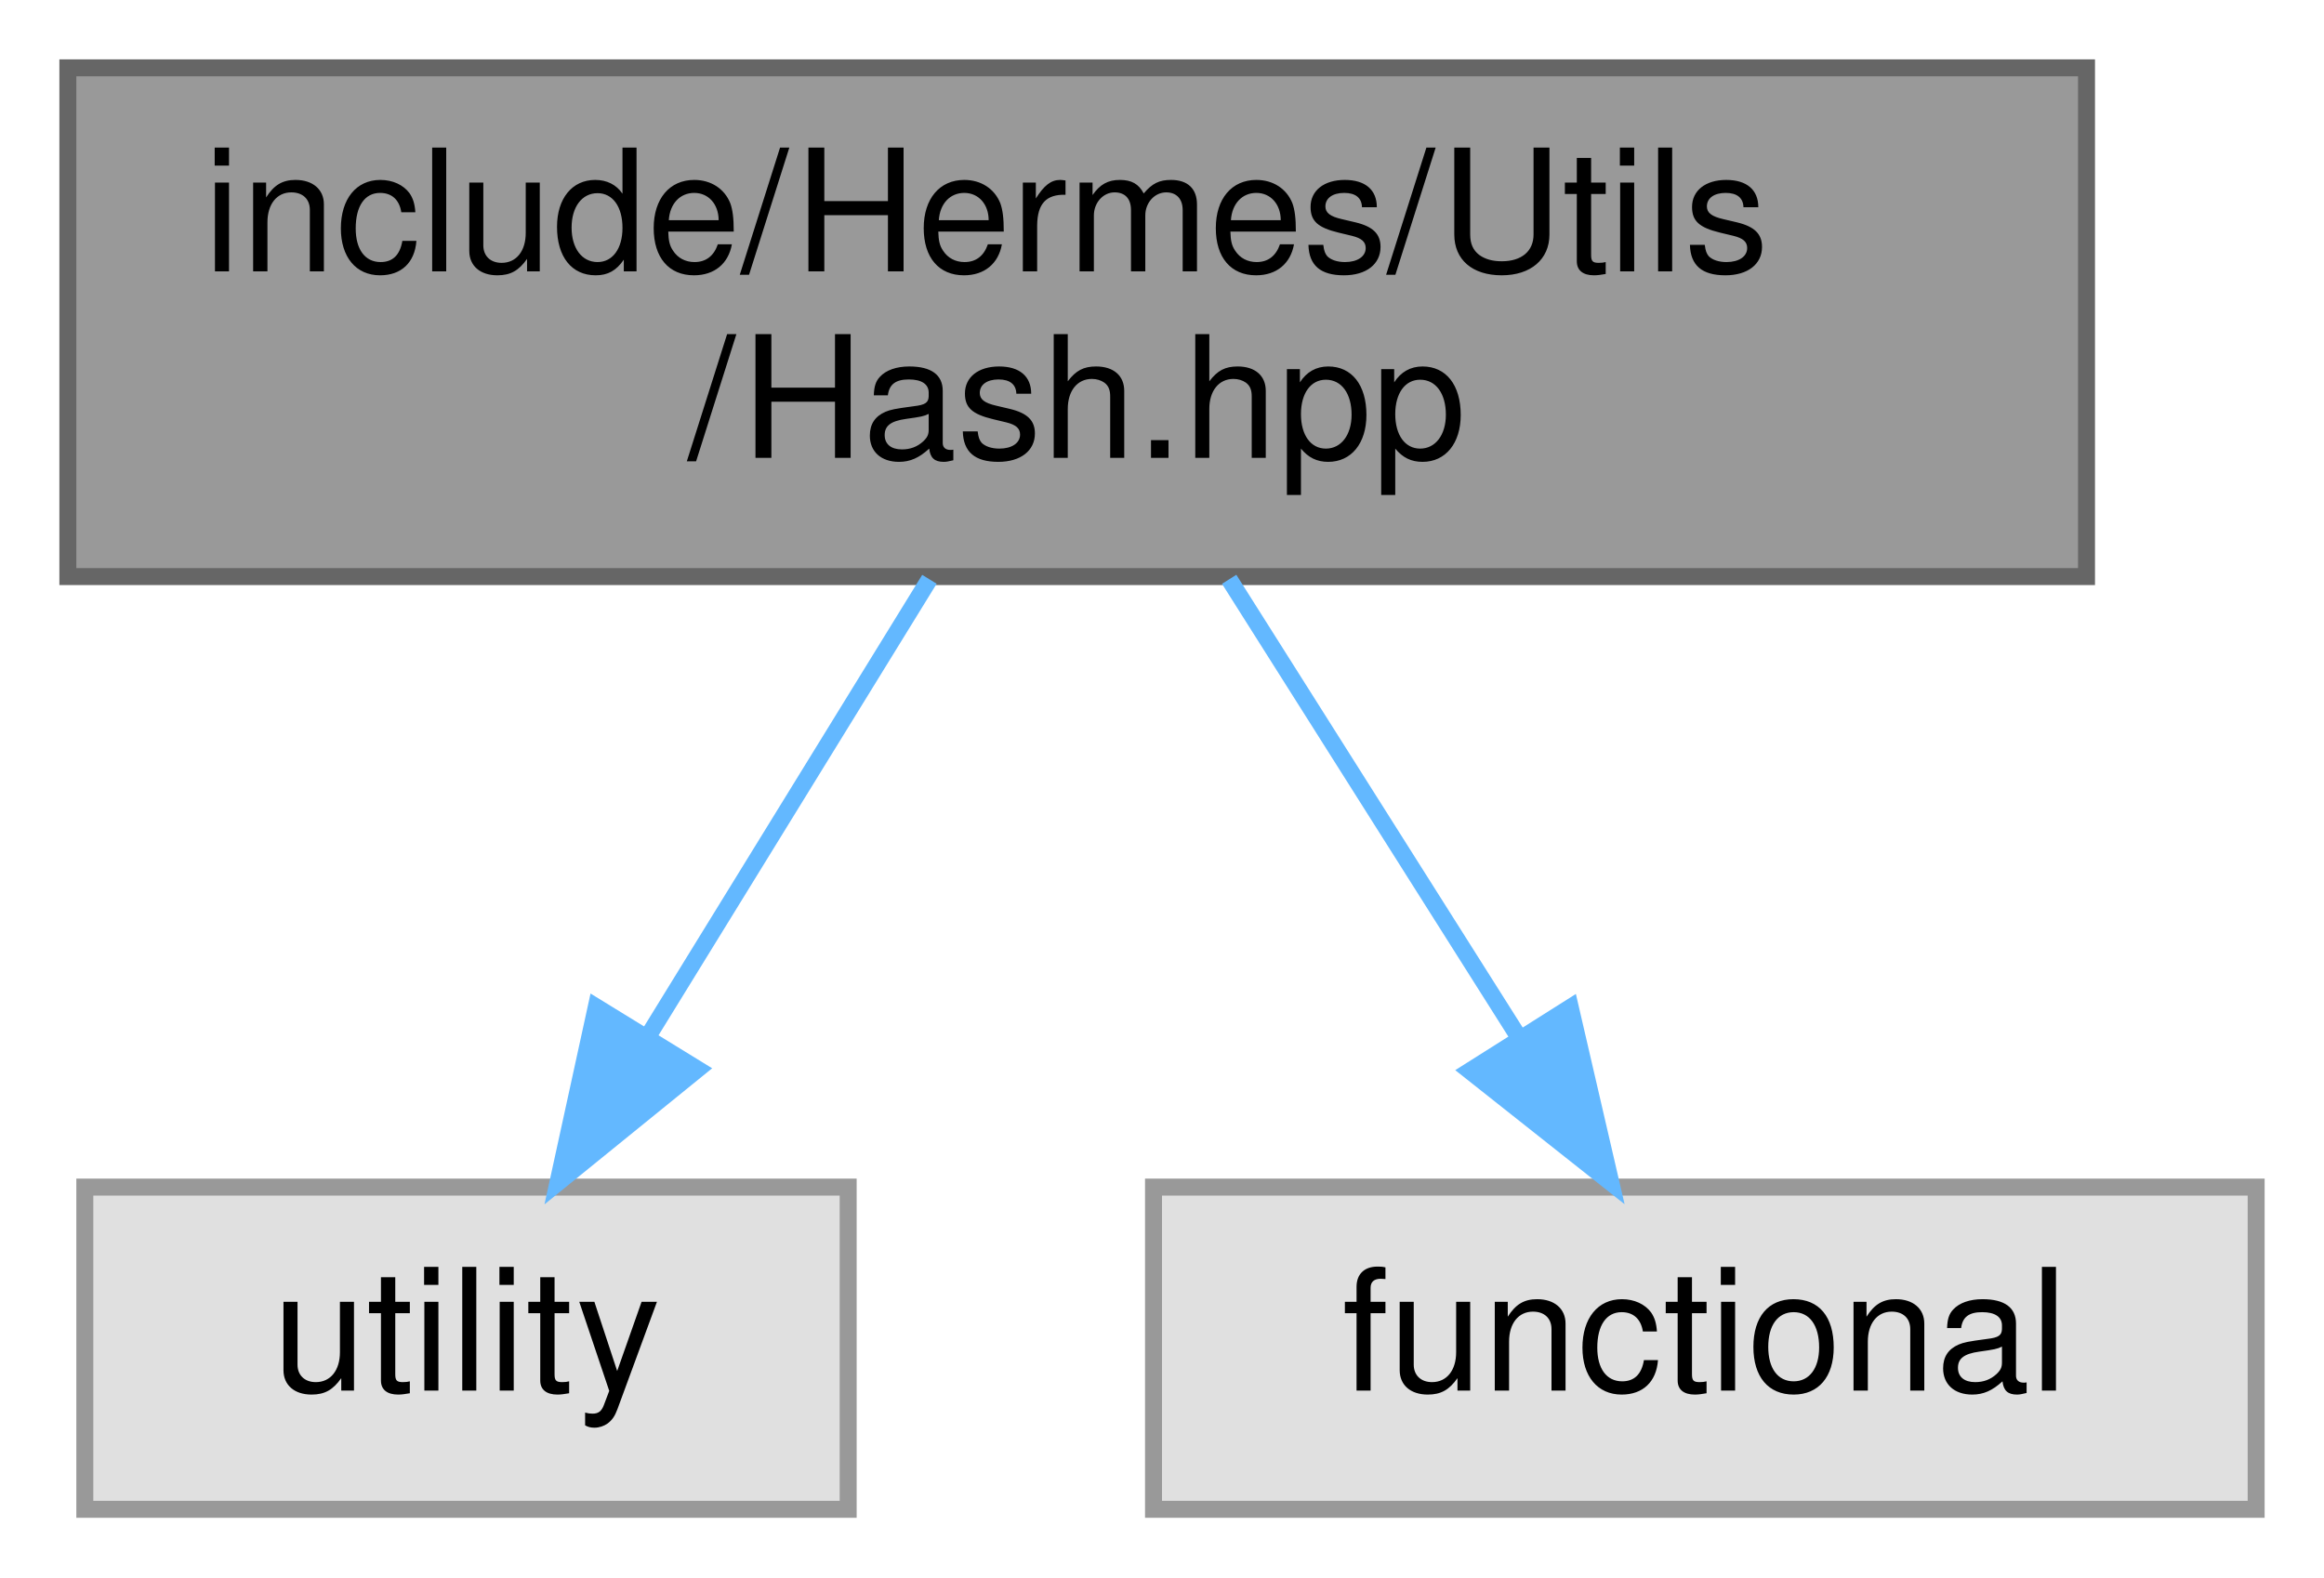
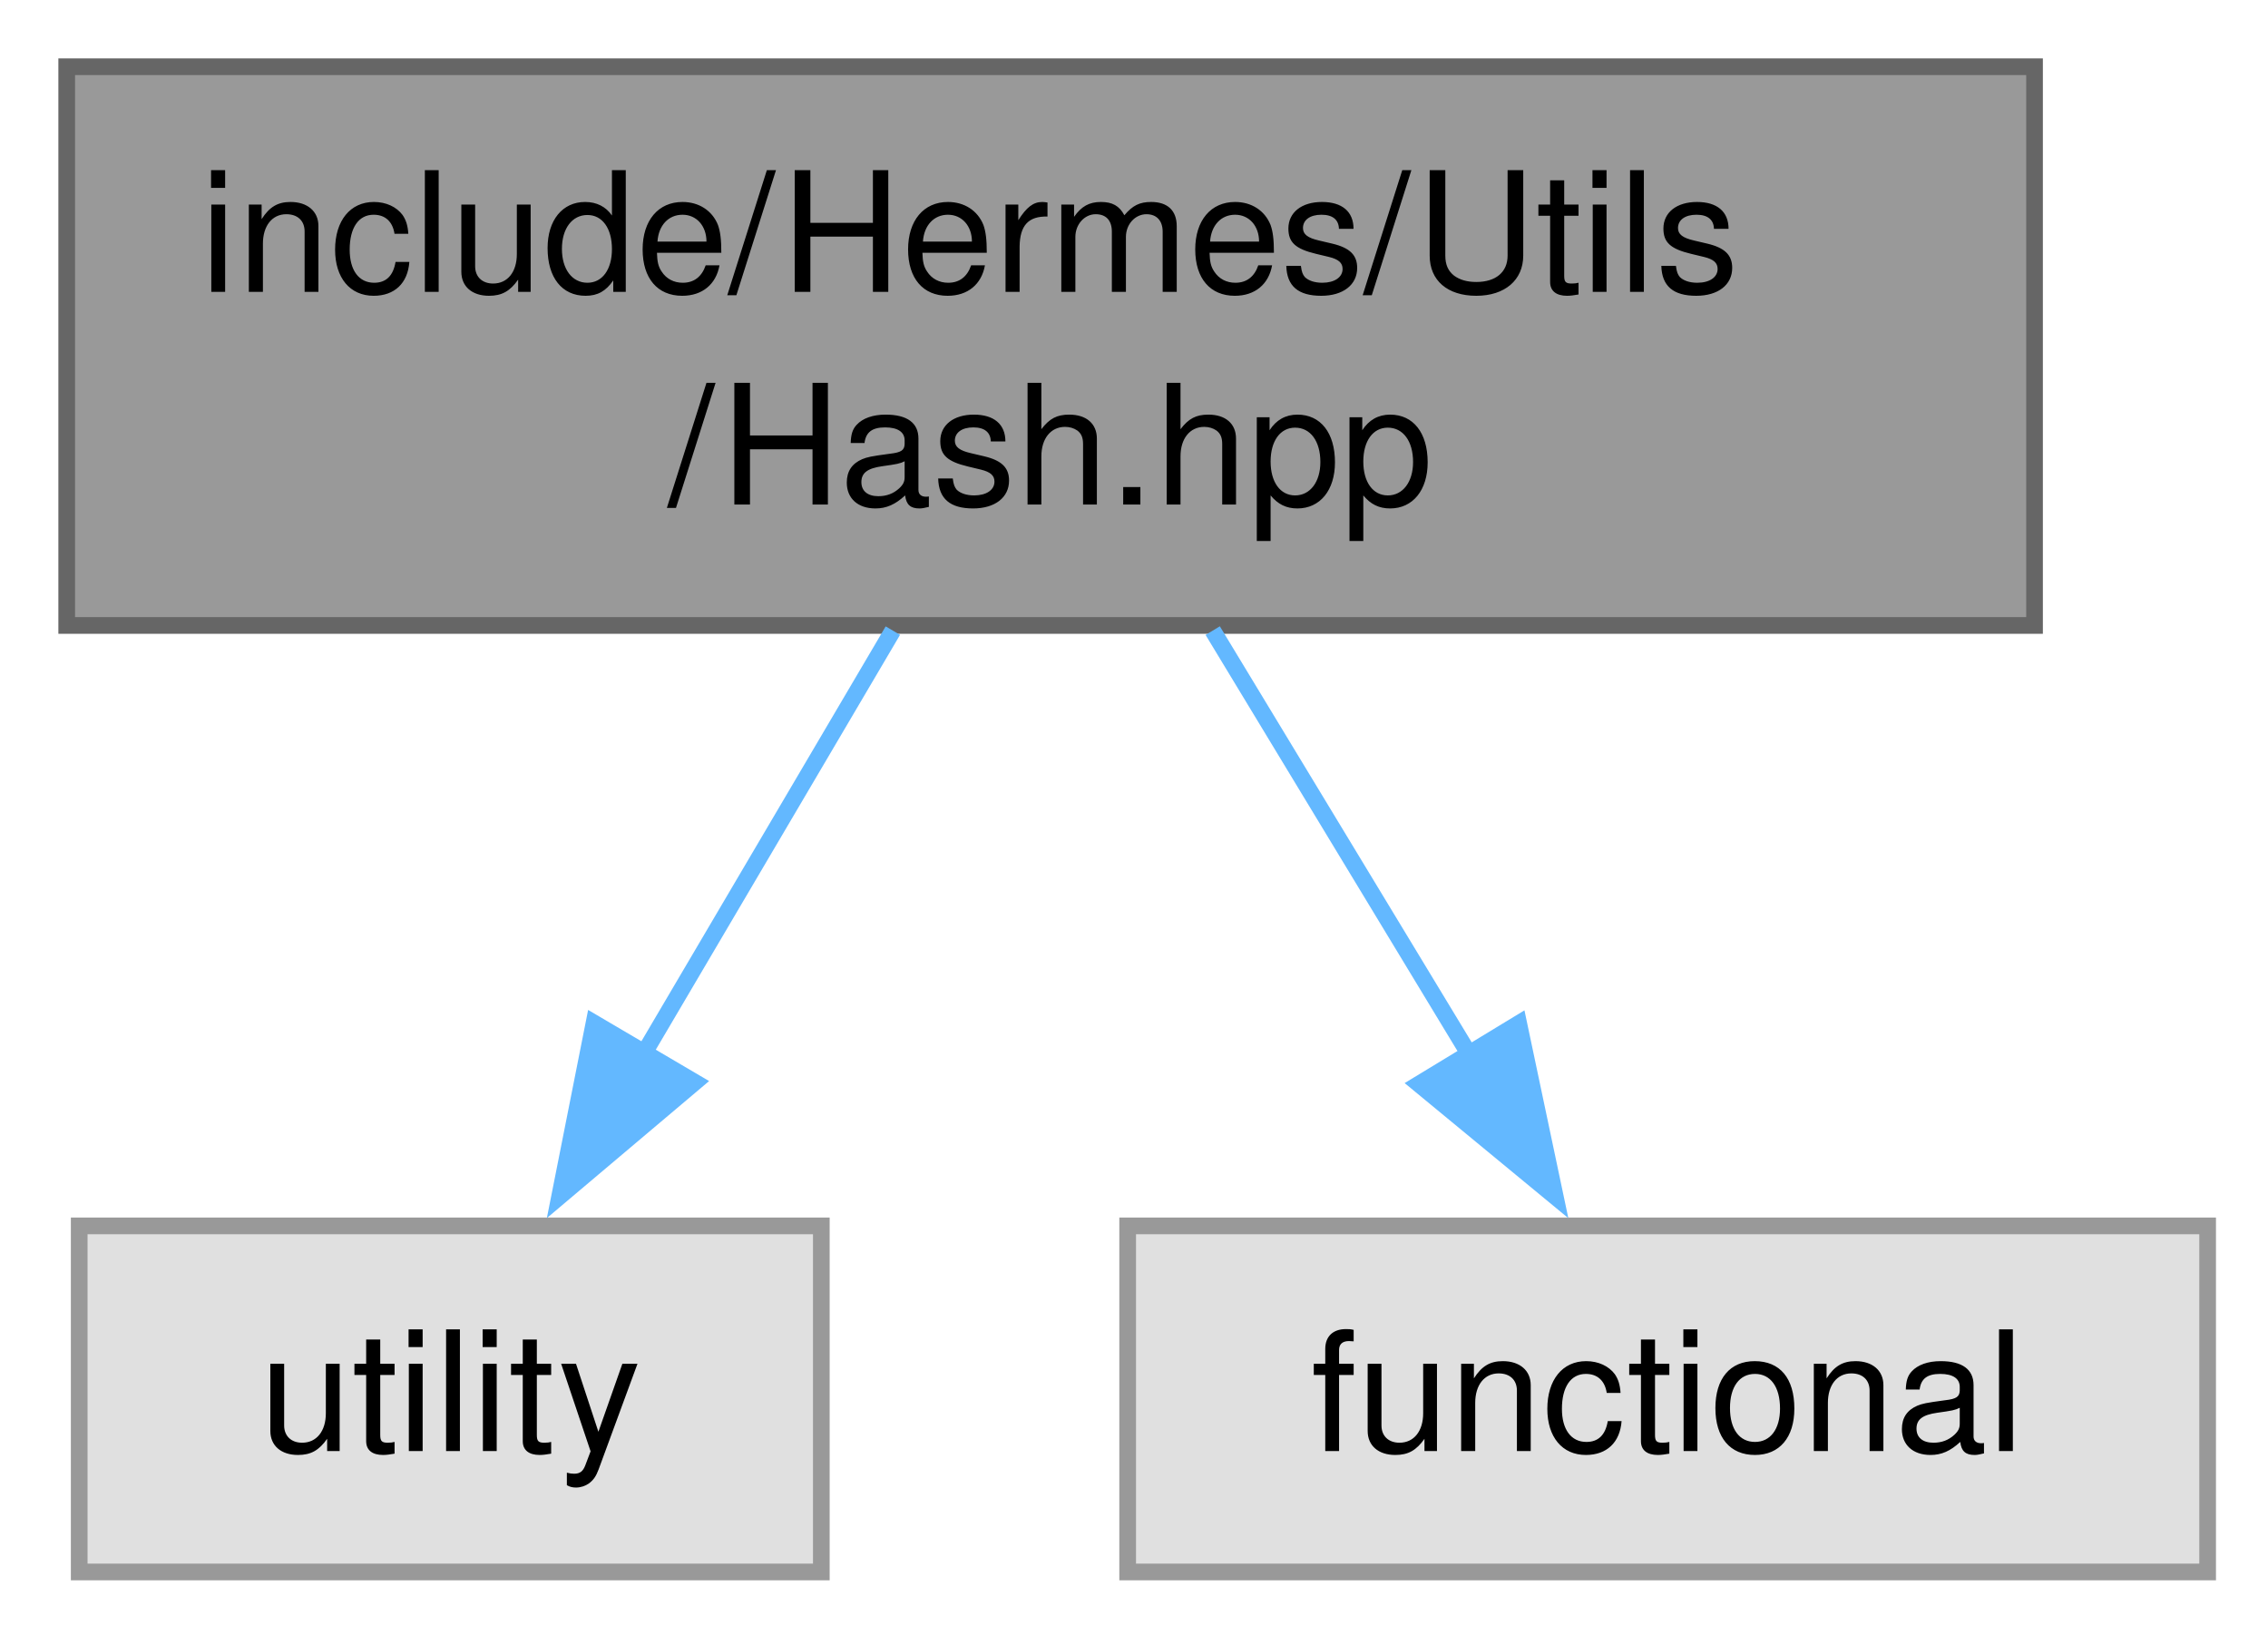
- <svg xmlns="http://www.w3.org/2000/svg" xmlns:xlink="http://www.w3.org/1999/xlink" width="137pt" height="93pt" viewBox="0.00 0.00 137.00 93.00">
-   <g id="graph0" class="graph" transform="scale(1 1) rotate(0) translate(4 89)">
+ <svg xmlns="http://www.w3.org/2000/svg" xmlns:xlink="http://www.w3.org/1999/xlink" width="136pt" height="98pt" viewBox="0.00 0.00 136.00 98.00">
+   <g id="graph0" class="graph" transform="scale(1 1) rotate(0) translate(4 94.25)">
    <g id="Node000001" class="node">
      <g id="a_Node000001">
        <a xlink:title=" ">
-           <polygon fill="#999999" stroke="#666666" points="119,-85 0,-85 0,-55 119,-55 119,-85" />
-           <text text-anchor="start" x="8" y="-73" font-family="Helvetica,sans-Serif" font-size="10.00">include/Hermes/Utils</text>
-           <text text-anchor="middle" x="59.5" y="-62" font-family="Helvetica,sans-Serif" font-size="10.00">/Hash.hpp</text>
+           <polygon fill="#999999" stroke="#666666" points="118,-90.25 0,-90.25 0,-56.75 118,-56.75 118,-90.25" />
+           <text xml:space="preserve" text-anchor="start" x="8" y="-76.75" font-family="Helvetica,sans-Serif" font-size="10.00">include/Hermes/Utils</text>
+           <text xml:space="preserve" text-anchor="middle" x="59" y="-64" font-family="Helvetica,sans-Serif" font-size="10.00">/Hash.hpp</text>
        </a>
      </g>
    </g>
    <g id="Node000002" class="node">
      <g id="a_Node000002">
        <a xlink:title=" ">
-           <polygon fill="#e0e0e0" stroke="#999999" points="46,-19 1,-19 1,0 46,0 46,-19" />
-           <text text-anchor="middle" x="23.5" y="-7" font-family="Helvetica,sans-Serif" font-size="10.00">utility</text>
+           <polygon fill="#e0e0e0" stroke="#999999" points="45.25,-20.75 0.75,-20.75 0.75,0 45.25,0 45.25,-20.75" />
+           <text xml:space="preserve" text-anchor="middle" x="23" y="-7.25" font-family="Helvetica,sans-Serif" font-size="10.00">utility</text>
        </a>
      </g>
    </g>
    <g id="edge1_Node000001_Node000002" class="edge">
      <g id="a_edge1_Node000001_Node000002">
        <a xlink:title=" ">
-           <path fill="none" stroke="#63b8ff" d="M50.79,-54.84C45.83,-46.78 39.57,-36.62 34.3,-28.06" />
-           <polygon fill="#63b8ff" stroke="#63b8ff" points="37.12,-25.95 28.89,-19.27 31.15,-29.62 37.12,-25.95" />
+           <path fill="none" stroke="#63b8ff" d="M49.54,-56.44C44.96,-48.67 39.43,-39.27 34.6,-31.07" />
+           <polygon fill="#63b8ff" stroke="#63b8ff" points="37.66,-29.36 29.56,-22.52 31.62,-32.91 37.66,-29.36" />
        </a>
      </g>
    </g>
    <g id="Node000003" class="node">
      <g id="a_Node000003">
        <a xlink:title=" ">
-           <polygon fill="#e0e0e0" stroke="#999999" points="129,-19 64,-19 64,0 129,0 129,-19" />
-           <text text-anchor="middle" x="96.5" y="-7" font-family="Helvetica,sans-Serif" font-size="10.00">functional</text>
+           <polygon fill="#e0e0e0" stroke="#999999" points="128.38,-20.75 63.62,-20.75 63.62,0 128.38,0 128.38,-20.75" />
+           <text xml:space="preserve" text-anchor="middle" x="96" y="-7.25" font-family="Helvetica,sans-Serif" font-size="10.00">functional</text>
        </a>
      </g>
    </g>
    <g id="edge2_Node000001_Node000003" class="edge">
      <g id="a_edge2_Node000001_Node000003">
        <a xlink:title=" ">
-           <path fill="none" stroke="#63b8ff" d="M68.46,-54.84C73.61,-46.69 80.12,-36.4 85.57,-27.78" />
-           <polygon fill="#63b8ff" stroke="#63b8ff" points="88.57,-29.59 90.96,-19.27 82.65,-25.85 88.57,-29.59" />
+           <path fill="none" stroke="#63b8ff" d="M68.72,-56.44C73.48,-48.58 79.24,-39.06 84.25,-30.79" />
+           <polygon fill="#63b8ff" stroke="#63b8ff" points="87.07,-32.88 89.26,-22.51 81.09,-29.25 87.07,-32.88" />
        </a>
      </g>
    </g>
  </g>
</svg>
